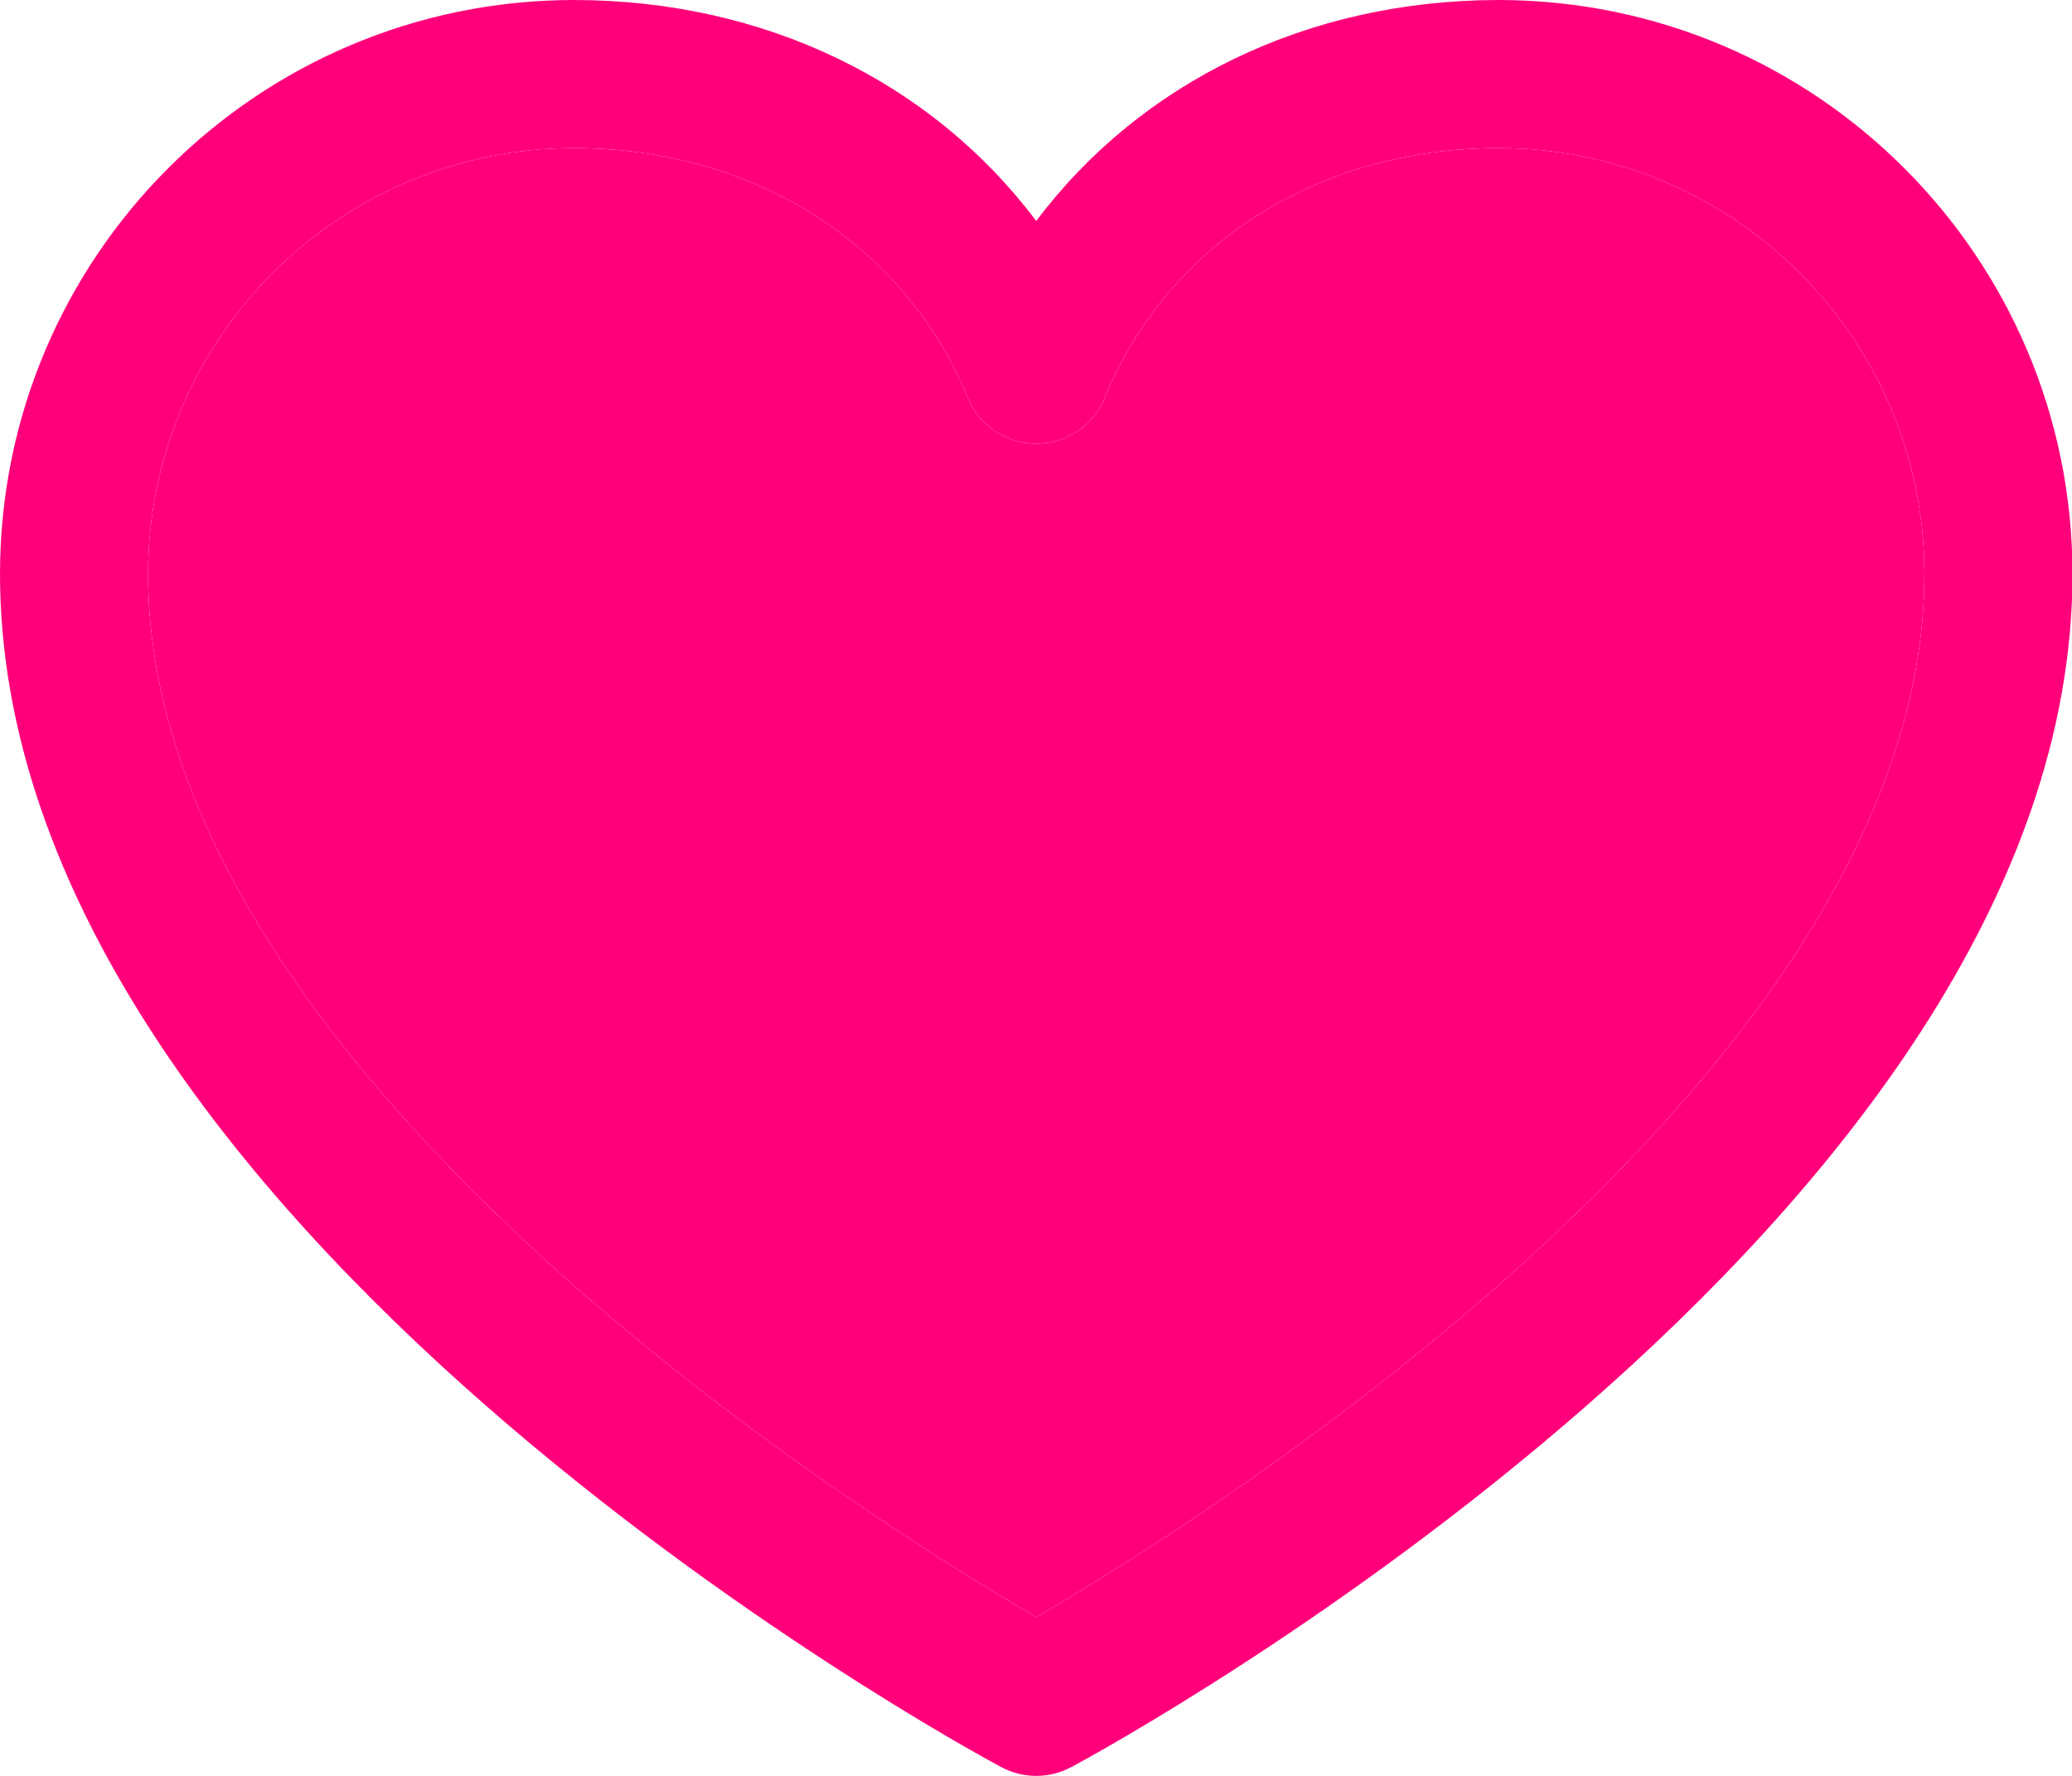
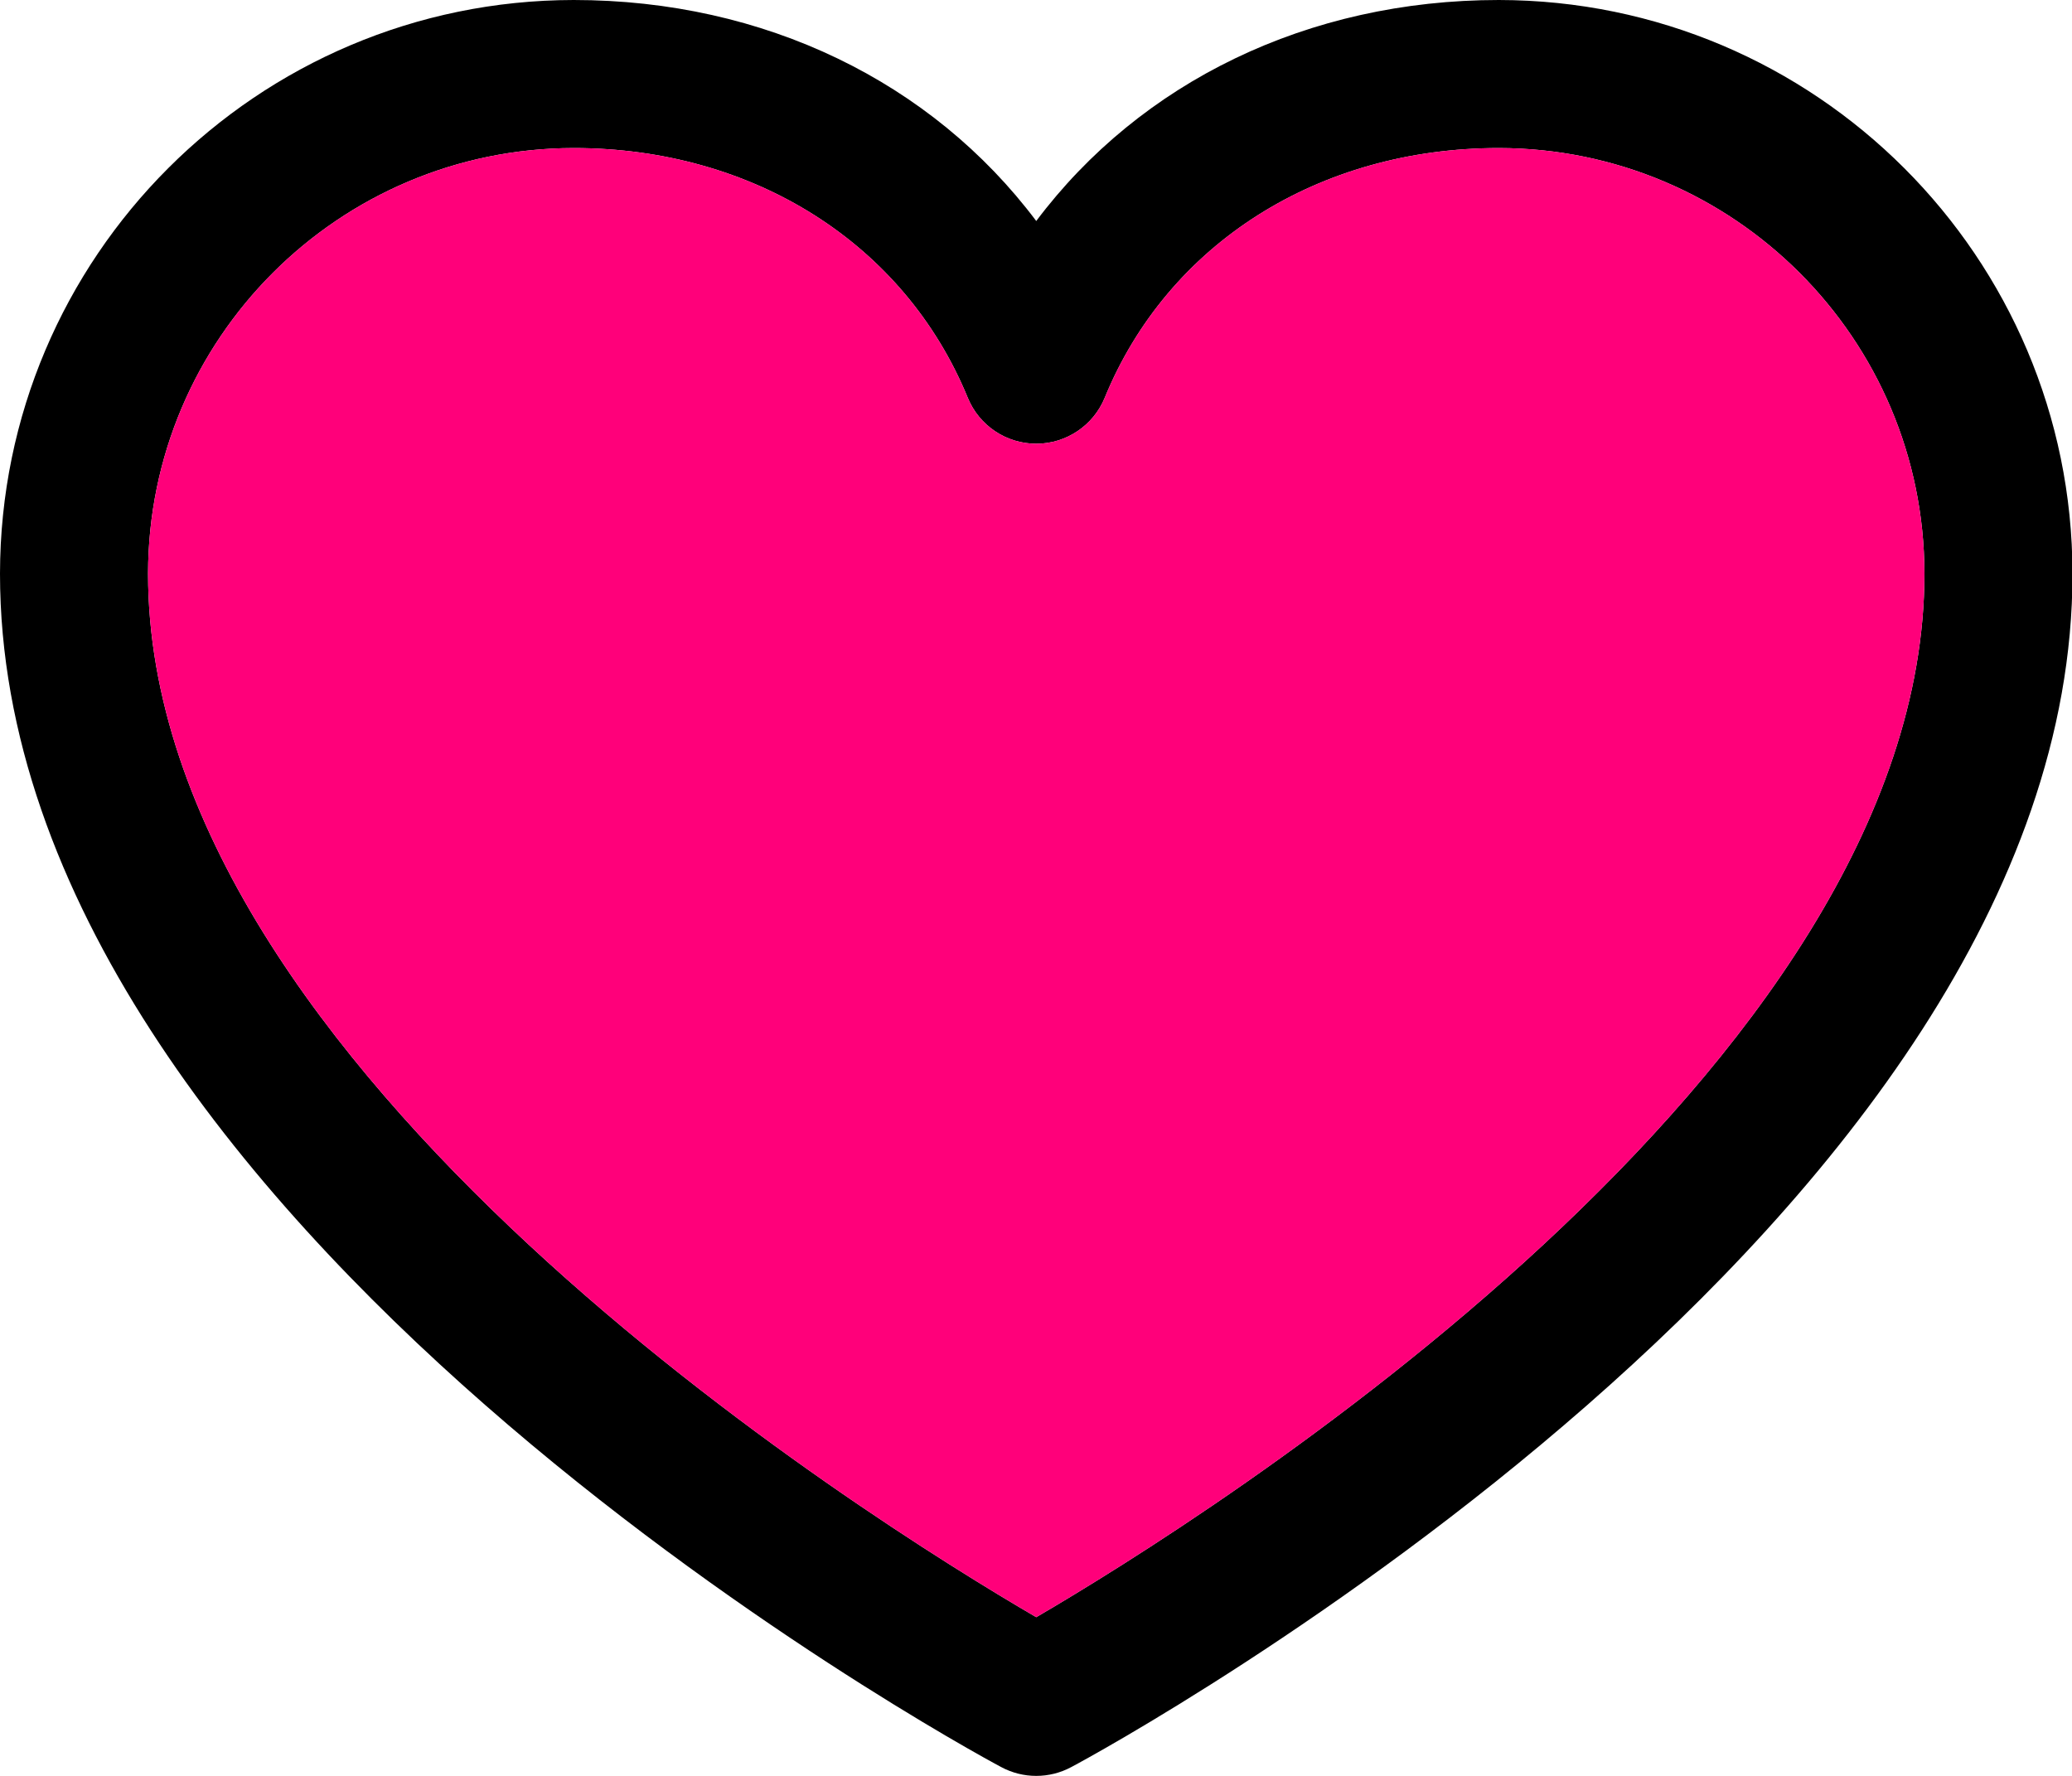
- <svg xmlns="http://www.w3.org/2000/svg" width="42" height="36" viewBox="0 0 42 36" fill="none">
-   <path fill-rule="evenodd" clip-rule="evenodd" d="M30.382 0C26.509 0 23.119 1.665 21.005 4.48C18.891 1.665 15.501 0 11.628 0C5.209 0.007 0.007 5.209 0 11.628C0 24.756 19.465 35.382 20.294 35.821C20.738 36.06 21.272 36.06 21.716 35.821C22.545 35.382 42.01 24.756 42.01 11.628C42.003 5.209 36.801 0.007 30.382 0ZM3.001 11.628C3.001 21.697 17.58 30.787 21.005 32.783C24.426 30.785 39.009 21.682 39.009 11.628C39.003 6.866 35.144 3.007 30.382 3.001C26.734 3.001 23.672 4.938 22.393 8.064C22.162 8.627 21.613 8.995 21.005 8.995C20.396 8.995 19.848 8.627 19.617 8.064C18.338 4.944 15.275 3.001 11.628 3.001C6.866 3.007 3.007 6.866 3.001 11.628Z" fill="#FF007A" />
+ <svg xmlns="http://www.w3.org/2000/svg" width="42" height="36" viewBox="0 0 42 36" fill="current">
+   <path fill-rule="evenodd" clip-rule="evenodd" d="M30.382 0C26.509 0 23.119 1.665 21.005 4.48C18.891 1.665 15.501 0 11.628 0C5.209 0.007 0.007 5.209 0 11.628C0 24.756 19.465 35.382 20.294 35.821C20.738 36.06 21.272 36.06 21.716 35.821C22.545 35.382 42.01 24.756 42.01 11.628C42.003 5.209 36.801 0.007 30.382 0ZM3.001 11.628C3.001 21.697 17.58 30.787 21.005 32.783C24.426 30.785 39.009 21.682 39.009 11.628C39.003 6.866 35.144 3.007 30.382 3.001C26.734 3.001 23.672 4.938 22.393 8.064C22.162 8.627 21.613 8.995 21.005 8.995C20.396 8.995 19.848 8.627 19.617 8.064C18.338 4.944 15.275 3.001 11.628 3.001C6.866 3.007 3.007 6.866 3.001 11.628Z" fill="current" />
  <path d="M21.005 32.783C17.58 30.787 3.001 21.697 3.001 11.628C3.007 6.866 6.866 3.007 11.628 3.001C15.275 3.001 18.338 4.944 19.617 8.064C19.848 8.627 20.396 8.995 21.005 8.995C21.613 8.995 22.162 8.627 22.393 8.064C23.672 4.938 26.734 3.001 30.382 3.001C35.144 3.007 39.003 6.866 39.009 11.628C39.009 21.682 24.426 30.785 21.005 32.783Z" fill="#FF007A" />
</svg>
